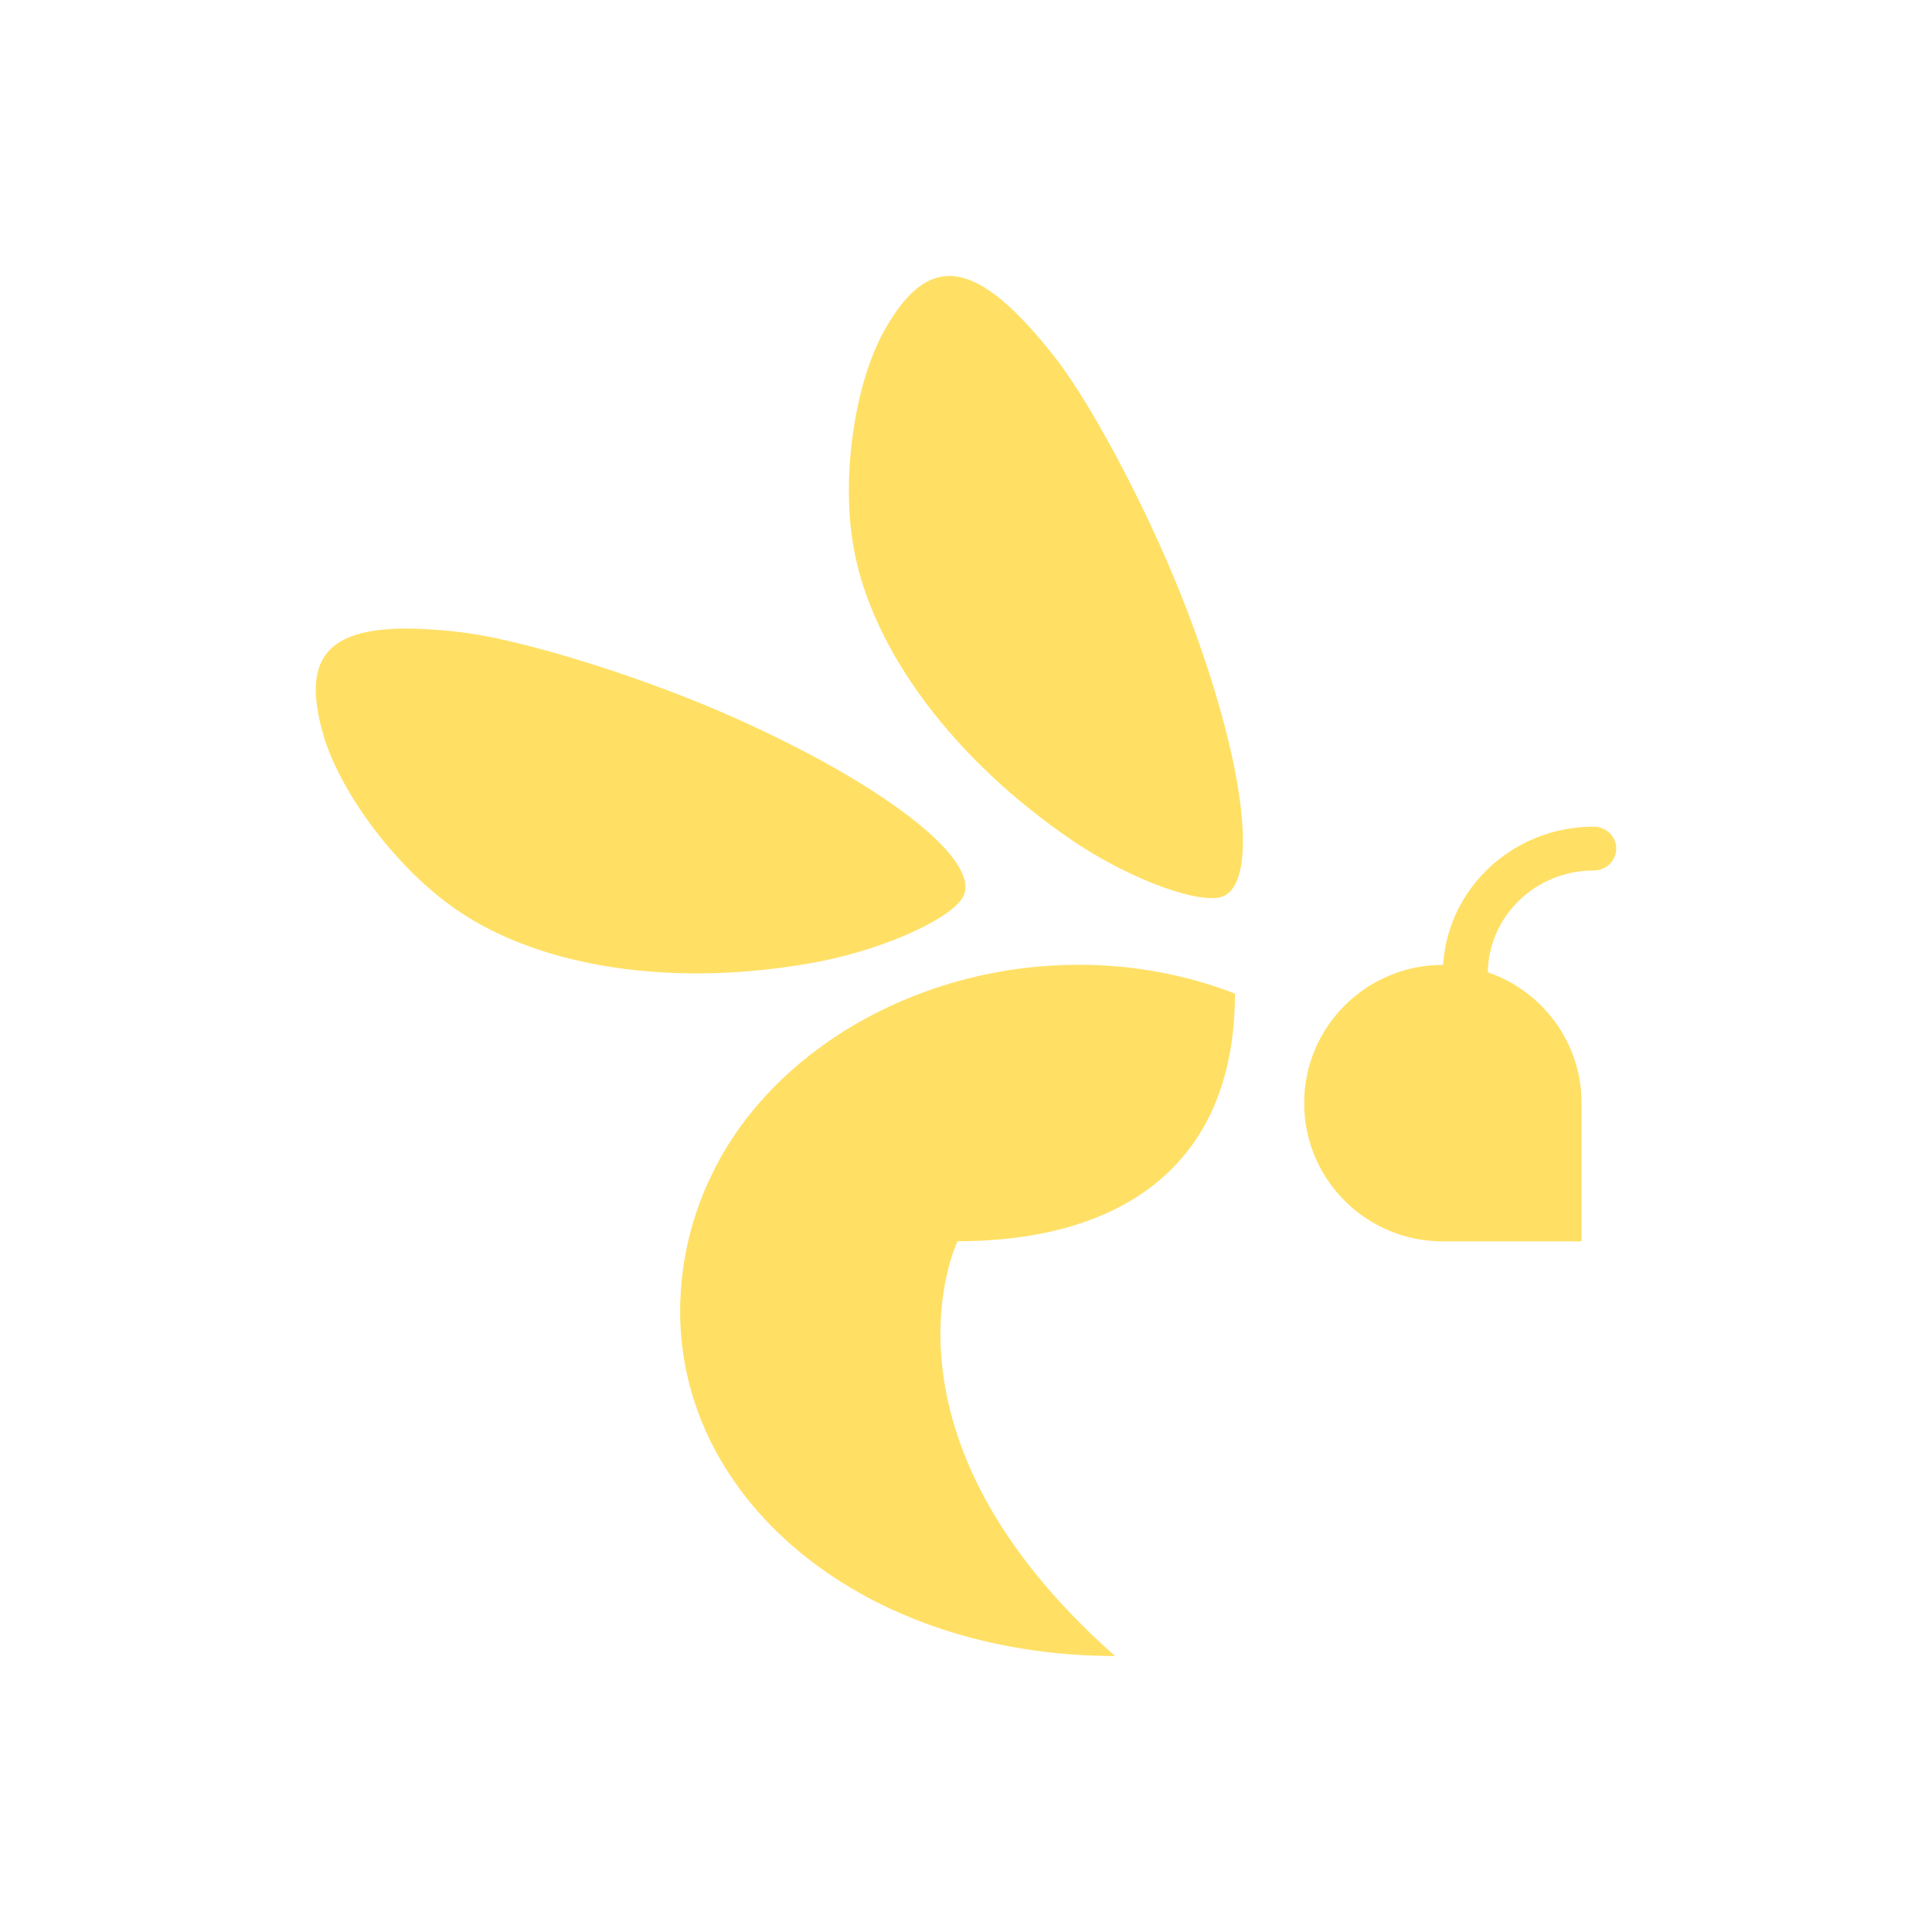
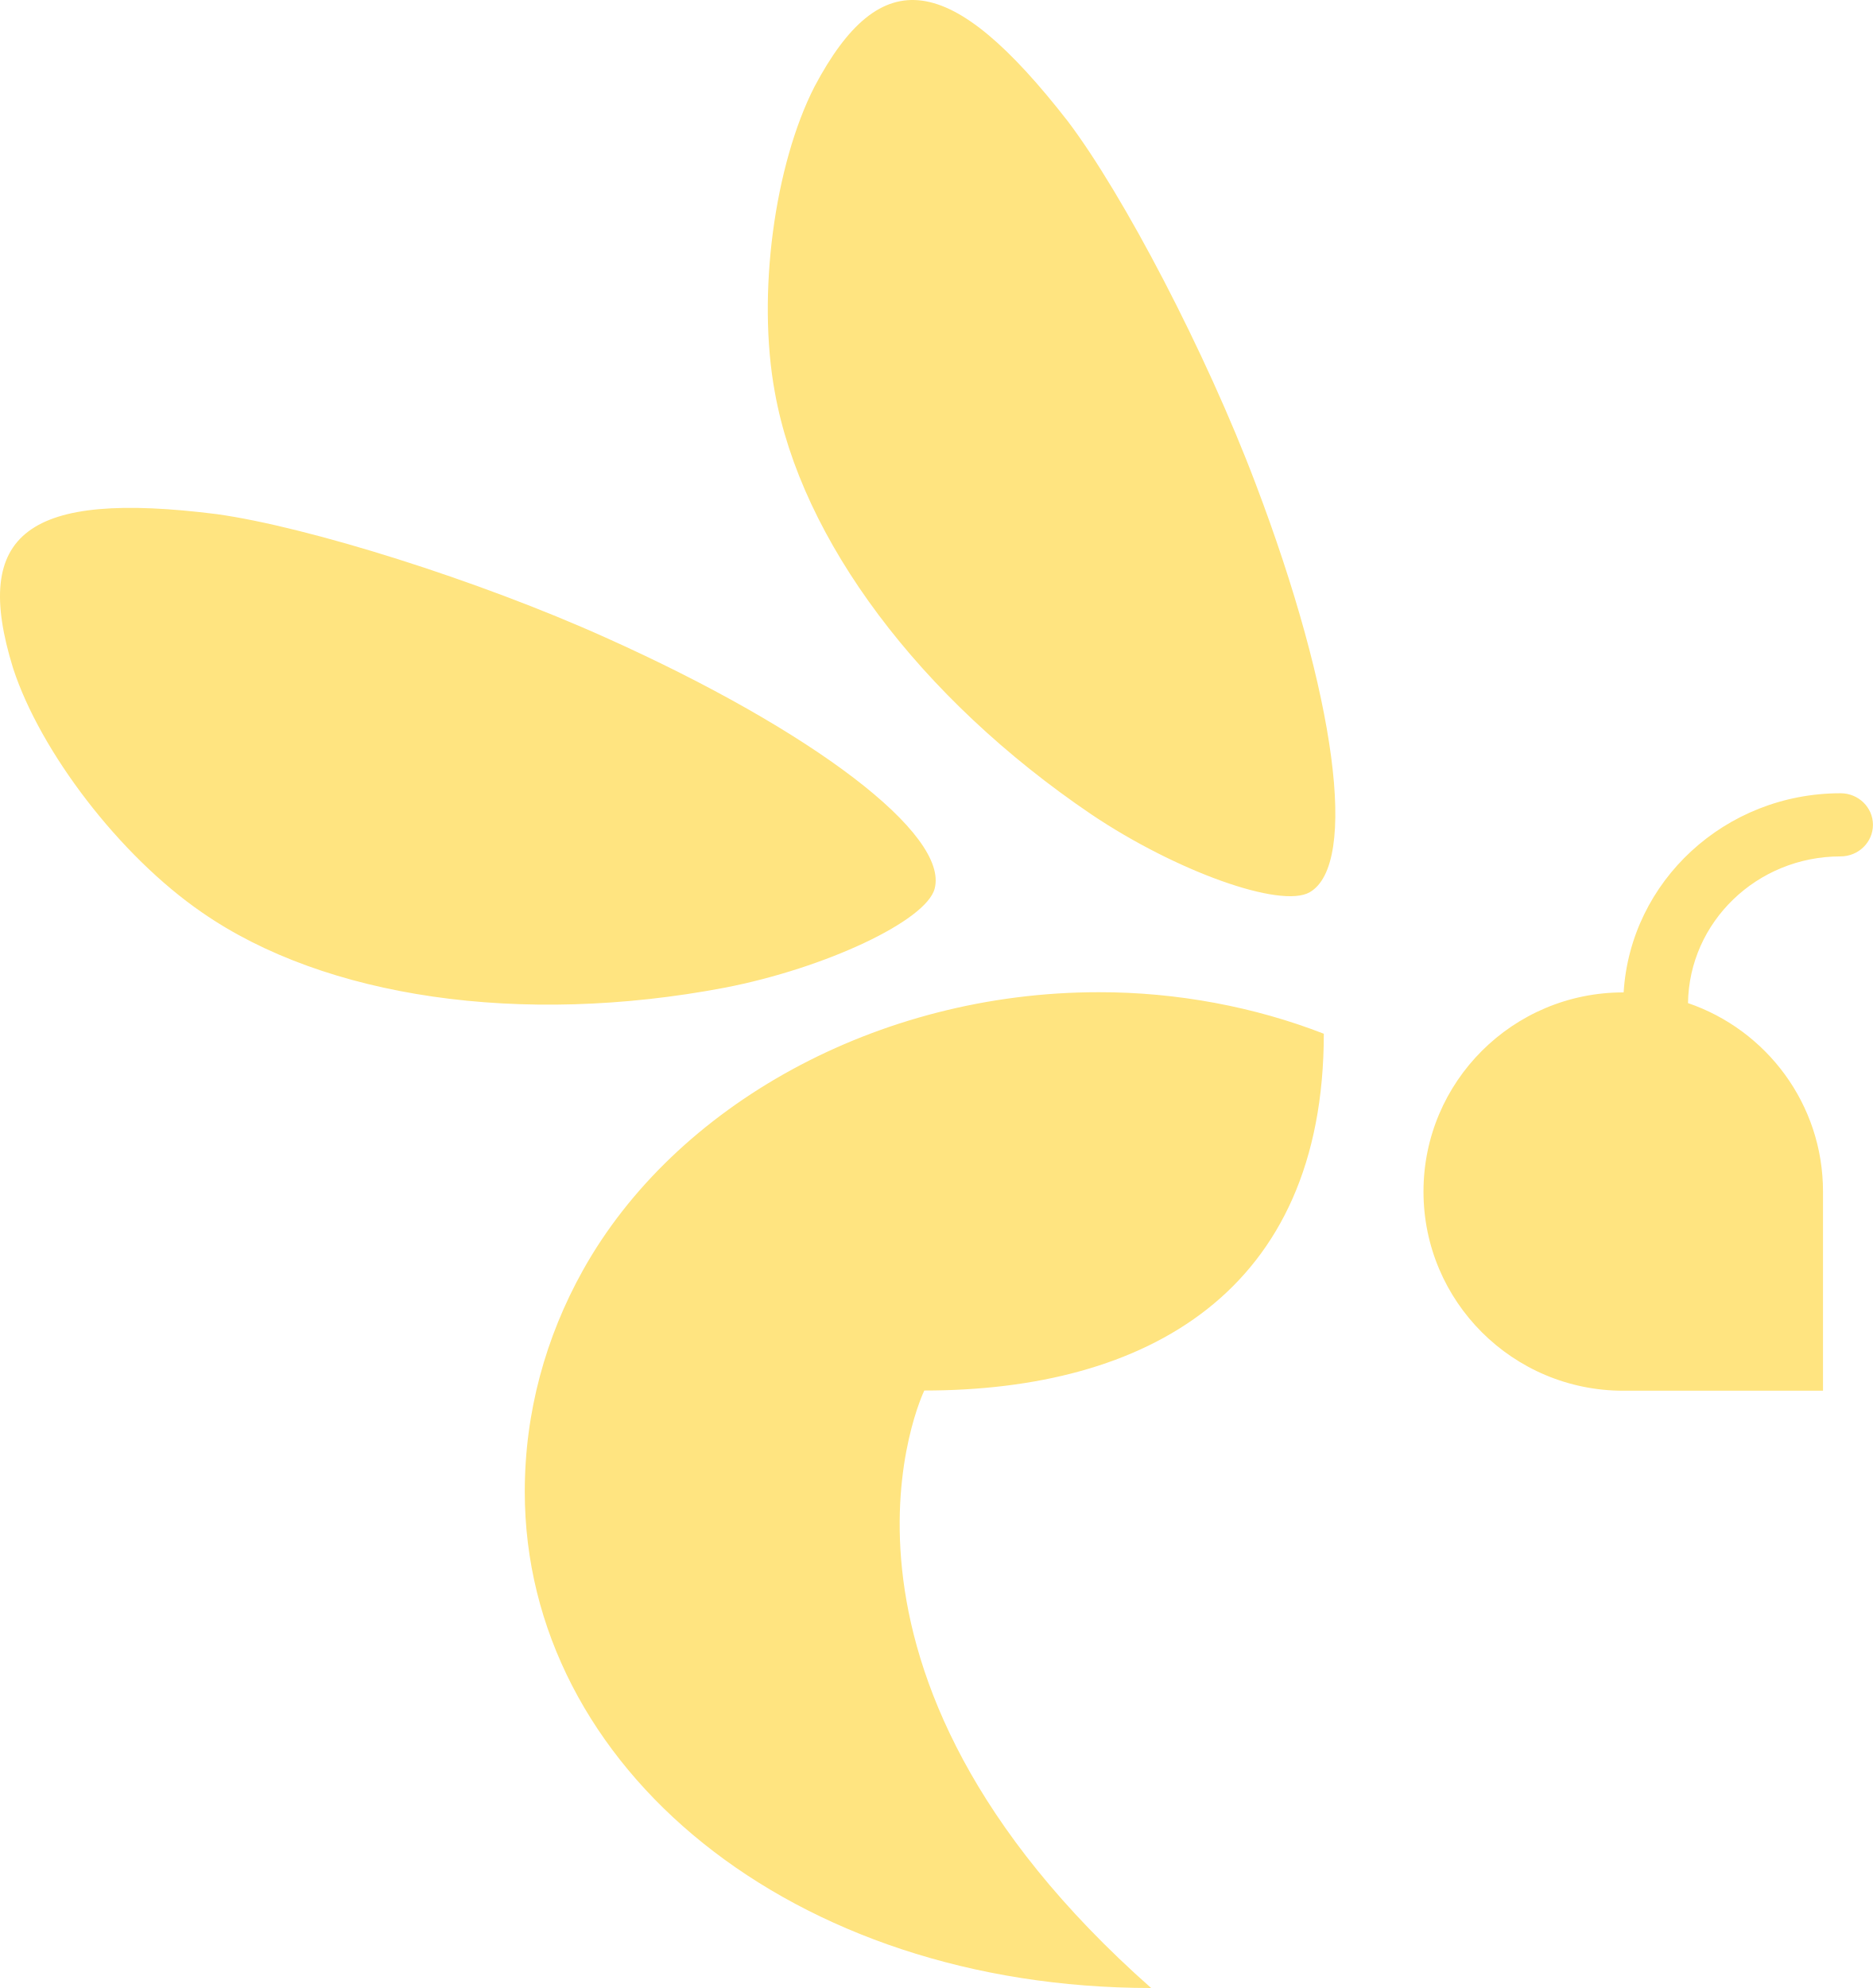
- <svg xmlns="http://www.w3.org/2000/svg" id="Layer_1" data-name="Layer 1" viewBox="0 0 14000 14000">
-   <path d="M7816.096,6990.99c393.301-.834,787.346,74.247,1132.78,208.89,0,1299.07-892.45,1794.67-2010.18,1794.71-.5,1.02-678.02,1397.061,1141.3,3005.41-1807.59,0-3151.49-1108.56-3151.49-2496.66,0-399.54,105.11-777.31,292.13-1112.74,462.72-829.91,1481.02-1399.61,2595.46-1399.61ZM11549.006,5990.18c89.94,0,162.86,71.11,162.86,158.82,0,87.72-72.92,158.83-162.86,158.83-420.35,0-761.79,329.4-767.7,737.95,395.181,134.9,679.28,508.38,679.28,948v1001.8h-1005.09c-555.09,0-1005.09-448.52-1005.09-1001.8s450-1001.8,1005.09-1001.8h1.98c34.23-558.88,509.84-1001.8,1091.53-1001.8ZM2354.008,5361.38c-211.361-681.58,74.341-894.86,1024.978-775.19,460.33,64.1,1315.68,332.36,1957.75,621.58,1043.89,468.09,1727.36,989.66,1653.95,1262.85-43.5,161.88-550.3,399.52-1054.13,497.31-1028.44,195.65-2013.85,50.83-2632.17-378.31-414.831-284.96-813.81-809.21-950.378-1228.24ZM6386.256,2435.873c334.09-630.921,687.41-580.369,1274.72,174.253,280.03,369.763,694.54,1162.294,943.38,1819.334,406.06,1066.71,519.32,1917.22,273.61,2058.66-145.6,83.81-672.55-105.34-1098.18-391.29-866.02-586.49-1460.07-1383.4-1592.85-2122.64-91.17-493.87-1.38-1145.768,199.32-1538.317Z" fill="#ffe065" />
+ <svg xmlns="http://www.w3.org/2000/svg" id="Layer_2" data-name="Layer 2" viewBox="0 0 9423.732 10000">
+   <g id="Layer_1-2" data-name="Layer 1">
+     <path d="M5527.962,4990.99c393.301-.834,787.346,74.247,1132.78,208.89,0,1299.07-892.45,1794.67-2010.18,1794.71-.5,1.02-678.02,1397.061,1141.3,3005.41-1807.59,0-3151.49-1108.56-3151.49-2496.66,0-399.54,105.11-777.31,292.13-1112.74,462.72-829.91,1481.02-1399.61,2595.46-1399.61ZM9260.872,3990.18c89.94,0,162.86,71.11,162.86,158.82,0,87.72-72.92,158.83-162.86,158.83-420.35,0-761.79,329.4-767.7,737.95,395.181,134.9,679.28,508.38,679.28,948v1001.8h-1005.09c-555.09,0-1005.09-448.52-1005.09-1001.8s450-1001.8,1005.09-1001.8h1.98c34.23-558.88,509.84-1001.8,1091.53-1001.8ZM65.874,3361.38c-211.361-681.58,74.341-894.86,1024.978-775.19,460.33,64.1,1315.68,332.36,1957.75,621.58,1043.89,468.09,1727.36,989.66,1653.95,1262.85-43.5,161.88-550.3,399.52-1054.13,497.31-1028.44,195.65-2013.85,50.83-2632.17-378.31-414.831-284.96-813.81-809.21-950.378-1228.24ZM4098.122,435.873c334.09-630.921,687.41-580.369,1274.72,174.253,280.03,369.763,694.54,1162.294,943.38,1819.334,406.06,1066.71,519.32,1917.22,273.61,2058.66-145.6,83.81-672.55-105.34-1098.18-391.29-866.02-586.49-1460.07-1383.4-1592.85-2122.64-91.17-493.87-1.38-1145.768,199.32-1538.317Z" fill="#ffe480" />
+   </g>
</svg>
